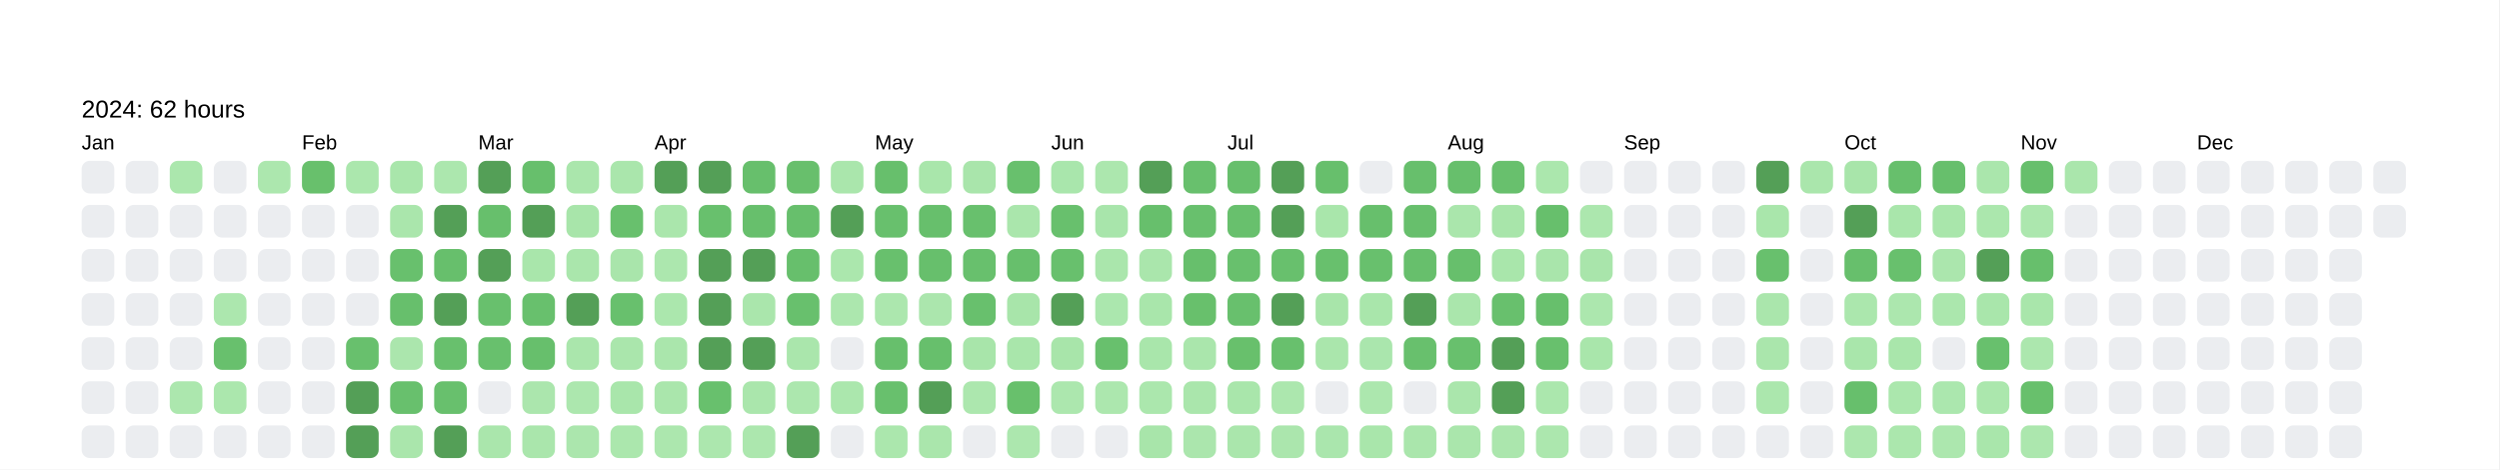
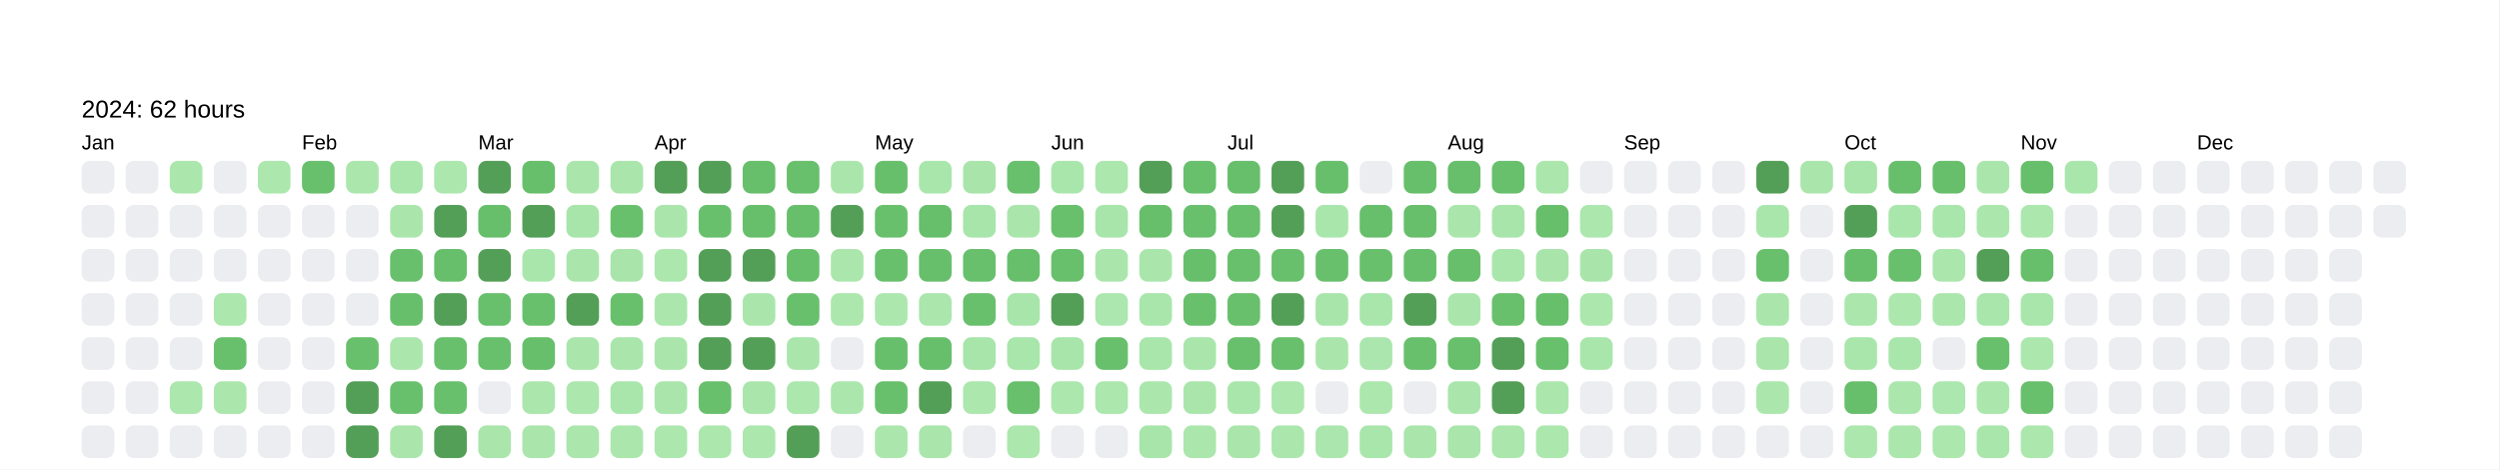
<svg xmlns="http://www.w3.org/2000/svg" baseProfile="full" height="57.5mm" version="1.1" viewBox="0,0,306.2,57.5" width="306.2mm">
  <defs />
  <rect fill="#FFFFFF" height="57.5" width="306.2" x="0" y="0" />
  <text fill="#000000" style="font-size:6px; font-family:Arial; font-weight:bold;" x="10" y="10" />
  <text fill="#000000" style="font-size:3px; font-family:Arial;" x="10" y="14.4">2024: 62 hours</text>
  <text fill="#000000" style="font-size:2.5px; font-family:Arial" x="10" y="18.3">Jan</text>
  <rect fill="#EBEDF0" height="4" rx="1" ry="1" width="4" x="10" y="19.7" />
  <rect fill="#EBEDF0" height="4" rx="1" ry="1" width="4" x="10" y="25.1" />
  <rect fill="#EBEDF0" height="4" rx="1" ry="1" width="4" x="10" y="30.5" />
  <rect fill="#EBEDF0" height="4" rx="1" ry="1" width="4" x="10" y="35.9" />
  <rect fill="#EBEDF0" height="4" rx="1" ry="1" width="4" x="10" y="41.3" />
  <rect fill="#EBEDF0" height="4" rx="1" ry="1" width="4" x="10" y="46.7" />
  <rect fill="#EBEDF0" height="4" rx="1" ry="1" width="4" x="10" y="52.1" />
  <rect fill="#EBEDF0" height="4" rx="1" ry="1" width="4" x="15.4" y="19.7" />
  <rect fill="#EBEDF0" height="4" rx="1" ry="1" width="4" x="15.4" y="25.1" />
  <rect fill="#EBEDF0" height="4" rx="1" ry="1" width="4" x="15.4" y="30.5" />
  <rect fill="#EBEDF0" height="4" rx="1" ry="1" width="4" x="15.4" y="35.9" />
  <rect fill="#EBEDF0" height="4" rx="1" ry="1" width="4" x="15.4" y="41.3" />
  <rect fill="#EBEDF0" height="4" rx="1" ry="1" width="4" x="15.4" y="46.7" />
  <rect fill="#EBEDF0" height="4" rx="1" ry="1" width="4" x="15.4" y="52.1" />
  <rect fill="#abe7ad" height="4" rx="1" ry="1" width="4" x="20.8" y="19.7" />
  <rect fill="#EBEDF0" height="4" rx="1" ry="1" width="4" x="20.8" y="25.1" />
  <rect fill="#EBEDF0" height="4" rx="1" ry="1" width="4" x="20.8" y="30.5" />
  <rect fill="#EBEDF0" height="4" rx="1" ry="1" width="4" x="20.8" y="35.9" />
  <rect fill="#EBEDF0" height="4" rx="1" ry="1" width="4" x="20.8" y="41.3" />
  <rect fill="#ace7ae" height="4" rx="1" ry="1" width="4" x="20.8" y="46.7" />
  <rect fill="#EBEDF0" height="4" rx="1" ry="1" width="4" x="20.8" y="52.1" />
  <rect fill="#EBEDF0" height="4" rx="1" ry="1" width="4" x="26.2" y="19.7" />
  <rect fill="#EBEDF0" height="4" rx="1" ry="1" width="4" x="26.2" y="25.1" />
  <rect fill="#EBEDF0" height="4" rx="1" ry="1" width="4" x="26.2" y="30.5" />
  <rect fill="#ace7ae" height="4" rx="1" ry="1" width="4" x="26.2" y="35.9" />
  <rect fill="#68c06d" height="4" rx="1" ry="1" width="4" x="26.2" y="41.3" />
  <rect fill="#abe7ad" height="4" rx="1" ry="1" width="4" x="26.2" y="46.7" />
  <rect fill="#EBEDF0" height="4" rx="1" ry="1" width="4" x="26.2" y="52.1" />
  <rect fill="#ace7ae" height="4" rx="1" ry="1" width="4" x="31.6" y="19.7" />
  <rect fill="#EBEDF0" height="4" rx="1" ry="1" width="4" x="31.6" y="25.1" />
  <rect fill="#EBEDF0" height="4" rx="1" ry="1" width="4" x="31.6" y="30.5" />
  <rect fill="#EBEDF0" height="4" rx="1" ry="1" width="4" x="31.6" y="35.9" />
  <rect fill="#EBEDF0" height="4" rx="1" ry="1" width="4" x="31.6" y="41.3" />
  <rect fill="#EBEDF0" height="4" rx="1" ry="1" width="4" x="31.6" y="46.7" />
  <rect fill="#EBEDF0" height="4" rx="1" ry="1" width="4" x="31.6" y="52.1" />
  <text fill="#000000" style="font-size:2.5px; font-family:Arial" x="37.0" y="18.3">Feb</text>
  <rect fill="#68c06c" height="4" rx="1" ry="1" width="4" x="37.0" y="19.7" />
  <rect fill="#EBEDF0" height="4" rx="1" ry="1" width="4" x="37.0" y="25.1" />
  <rect fill="#EBEDF0" height="4" rx="1" ry="1" width="4" x="37.0" y="30.5" />
  <rect fill="#EBEDF0" height="4" rx="1" ry="1" width="4" x="37.0" y="35.9" />
  <rect fill="#EBEDF0" height="4" rx="1" ry="1" width="4" x="37.0" y="41.3" />
  <rect fill="#EBEDF0" height="4" rx="1" ry="1" width="4" x="37.0" y="46.7" />
  <rect fill="#EBEDF0" height="4" rx="1" ry="1" width="4" x="37.0" y="52.1" />
  <rect fill="#abe7ad" height="4" rx="1" ry="1" width="4" x="42.4" y="19.7" />
  <rect fill="#EBEDF0" height="4" rx="1" ry="1" width="4" x="42.4" y="25.1" />
  <rect fill="#EBEDF0" height="4" rx="1" ry="1" width="4" x="42.4" y="30.5" />
  <rect fill="#EBEDF0" height="4" rx="1" ry="1" width="4" x="42.4" y="35.9" />
  <rect fill="#68c06d" height="4" rx="1" ry="1" width="4" x="42.4" y="41.3" />
  <rect fill="#549F57" height="4" rx="1" ry="1" width="4" x="42.4" y="46.7" />
  <rect fill="#549F57" height="4" rx="1" ry="1" width="4" x="42.4" y="52.1" />
  <rect fill="#a9e6ab" height="4" rx="1" ry="1" width="4" x="47.8" y="19.7" />
  <rect fill="#aae6ac" height="4" rx="1" ry="1" width="4" x="47.8" y="25.1" />
  <rect fill="#68c06d" height="4" rx="1" ry="1" width="4" x="47.8" y="30.5" />
  <rect fill="#67bf6c" height="4" rx="1" ry="1" width="4" x="47.8" y="35.9" />
  <rect fill="#abe6ad" height="4" rx="1" ry="1" width="4" x="47.8" y="41.3" />
  <rect fill="#68c06d" height="4" rx="1" ry="1" width="4" x="47.8" y="46.7" />
  <rect fill="#aae6ac" height="4" rx="1" ry="1" width="4" x="47.8" y="52.1" />
  <rect fill="#ace7ae" height="4" rx="1" ry="1" width="4" x="53.2" y="19.7" />
  <rect fill="#549F57" height="4" rx="1" ry="1" width="4" x="53.2" y="25.1" />
  <rect fill="#67bf6c" height="4" rx="1" ry="1" width="4" x="53.2" y="30.5" />
  <rect fill="#549F57" height="4" rx="1" ry="1" width="4" x="53.2" y="35.9" />
  <rect fill="#68c06d" height="4" rx="1" ry="1" width="4" x="53.2" y="41.3" />
  <rect fill="#68c06d" height="4" rx="1" ry="1" width="4" x="53.2" y="46.7" />
  <rect fill="#549F57" height="4" rx="1" ry="1" width="4" x="53.2" y="52.1" />
  <text fill="#000000" style="font-size:2.5px; font-family:Arial" x="58.6" y="18.3">Mar</text>
  <rect fill="#549F57" height="4" rx="1" ry="1" width="4" x="58.6" y="19.7" />
  <rect fill="#67bf6c" height="4" rx="1" ry="1" width="4" x="58.6" y="25.1" />
  <rect fill="#549F57" height="4" rx="1" ry="1" width="4" x="58.6" y="30.5" />
  <rect fill="#68c06d" height="4" rx="1" ry="1" width="4" x="58.6" y="35.9" />
  <rect fill="#68c06d" height="4" rx="1" ry="1" width="4" x="58.6" y="41.3" />
  <rect fill="#EBEDF0" height="4" rx="1" ry="1" width="4" x="58.6" y="46.7" />
  <rect fill="#aae6ac" height="4" rx="1" ry="1" width="4" x="58.6" y="52.1" />
  <rect fill="#67bf6c" height="4" rx="1" ry="1" width="4" x="64" y="19.7" />
  <rect fill="#549F57" height="4" rx="1" ry="1" width="4" x="64" y="25.1" />
  <rect fill="#a9e6ab" height="4" rx="1" ry="1" width="4" x="64" y="30.5" />
  <rect fill="#68c06d" height="4" rx="1" ry="1" width="4" x="64" y="35.9" />
  <rect fill="#67bf6c" height="4" rx="1" ry="1" width="4" x="64" y="41.3" />
  <rect fill="#abe6ad" height="4" rx="1" ry="1" width="4" x="64" y="46.7" />
  <rect fill="#aae6ac" height="4" rx="1" ry="1" width="4" x="64" y="52.1" />
  <rect fill="#aae6ac" height="4" rx="1" ry="1" width="4" x="69.4" y="19.7" />
  <rect fill="#a8e5aa" height="4" rx="1" ry="1" width="4" x="69.4" y="25.1" />
  <rect fill="#aae6ac" height="4" rx="1" ry="1" width="4" x="69.4" y="30.5" />
  <rect fill="#549F57" height="4" rx="1" ry="1" width="4" x="69.4" y="35.9" />
  <rect fill="#aae6ac" height="4" rx="1" ry="1" width="4" x="69.4" y="41.3" />
  <rect fill="#ace7ae" height="4" rx="1" ry="1" width="4" x="69.4" y="46.7" />
  <rect fill="#abe6ad" height="4" rx="1" ry="1" width="4" x="69.4" y="52.1" />
  <rect fill="#aae6ac" height="4" rx="1" ry="1" width="4" x="74.8" y="19.7" />
  <rect fill="#68c06d" height="4" rx="1" ry="1" width="4" x="74.8" y="25.1" />
  <rect fill="#a9e5ab" height="4" rx="1" ry="1" width="4" x="74.8" y="30.5" />
  <rect fill="#68c06d" height="4" rx="1" ry="1" width="4" x="74.8" y="35.9" />
  <rect fill="#aae6ac" height="4" rx="1" ry="1" width="4" x="74.8" y="41.3" />
  <rect fill="#a9e6ab" height="4" rx="1" ry="1" width="4" x="74.8" y="46.7" />
  <rect fill="#abe7ad" height="4" rx="1" ry="1" width="4" x="74.8" y="52.1" />
  <text fill="#000000" style="font-size:2.5px; font-family:Arial" x="80.2" y="18.3">Apr</text>
  <rect fill="#549F57" height="4" rx="1" ry="1" width="4" x="80.2" y="19.7" />
  <rect fill="#aae6ac" height="4" rx="1" ry="1" width="4" x="80.2" y="25.1" />
  <rect fill="#ace7ae" height="4" rx="1" ry="1" width="4" x="80.2" y="30.5" />
  <rect fill="#abe7ad" height="4" rx="1" ry="1" width="4" x="80.2" y="35.9" />
  <rect fill="#aae6ac" height="4" rx="1" ry="1" width="4" x="80.2" y="41.3" />
  <rect fill="#aae6ac" height="4" rx="1" ry="1" width="4" x="80.2" y="46.7" />
  <rect fill="#ace7ae" height="4" rx="1" ry="1" width="4" x="80.2" y="52.1" />
  <rect fill="#549F57" height="4" rx="1" ry="1" width="4" x="85.6" y="19.7" />
  <rect fill="#68c06d" height="4" rx="1" ry="1" width="4" x="85.6" y="25.1" />
  <rect fill="#549F57" height="4" rx="1" ry="1" width="4" x="85.6" y="30.5" />
  <rect fill="#549F57" height="4" rx="1" ry="1" width="4" x="85.6" y="35.9" />
  <rect fill="#549F57" height="4" rx="1" ry="1" width="4" x="85.6" y="41.3" />
  <rect fill="#68c06d" height="4" rx="1" ry="1" width="4" x="85.6" y="46.7" />
  <rect fill="#ace7ae" height="4" rx="1" ry="1" width="4" x="85.6" y="52.1" />
  <rect fill="#67bf6c" height="4" rx="1" ry="1" width="4" x="91" y="19.7" />
  <rect fill="#67bf6c" height="4" rx="1" ry="1" width="4" x="91" y="25.1" />
  <rect fill="#549F57" height="4" rx="1" ry="1" width="4" x="91" y="30.5" />
  <rect fill="#aae6ac" height="4" rx="1" ry="1" width="4" x="91" y="35.9" />
  <rect fill="#549F57" height="4" rx="1" ry="1" width="4" x="91" y="41.3" />
  <rect fill="#aae6ac" height="4" rx="1" ry="1" width="4" x="91" y="46.7" />
  <rect fill="#ace7ae" height="4" rx="1" ry="1" width="4" x="91" y="52.1" />
  <rect fill="#68bf6c" height="4" rx="1" ry="1" width="4" x="96.4" y="19.7" />
  <rect fill="#67bf6c" height="4" rx="1" ry="1" width="4" x="96.4" y="25.1" />
  <rect fill="#67bf6c" height="4" rx="1" ry="1" width="4" x="96.4" y="30.5" />
  <rect fill="#68c06d" height="4" rx="1" ry="1" width="4" x="96.4" y="35.9" />
  <rect fill="#aae6ac" height="4" rx="1" ry="1" width="4" x="96.4" y="41.3" />
  <rect fill="#ace7ae" height="4" rx="1" ry="1" width="4" x="96.4" y="46.7" />
  <rect fill="#549F57" height="4" rx="1" ry="1" width="4" x="96.4" y="52.1" />
  <rect fill="#aae6ac" height="4" rx="1" ry="1" width="4" x="101.8" y="19.7" />
  <rect fill="#549F57" height="4" rx="1" ry="1" width="4" x="101.8" y="25.1" />
  <rect fill="#abe7ad" height="4" rx="1" ry="1" width="4" x="101.8" y="30.5" />
  <rect fill="#ace7ae" height="4" rx="1" ry="1" width="4" x="101.8" y="35.9" />
  <rect fill="#EBEDF0" height="4" rx="1" ry="1" width="4" x="101.8" y="41.3" />
  <rect fill="#abe7ad" height="4" rx="1" ry="1" width="4" x="101.8" y="46.7" />
  <rect fill="#EBEDF0" height="4" rx="1" ry="1" width="4" x="101.8" y="52.1" />
  <text fill="#000000" style="font-size:2.5px; font-family:Arial" x="107.2" y="18.3">May</text>
  <rect fill="#67bf6c" height="4" rx="1" ry="1" width="4" x="107.2" y="19.7" />
  <rect fill="#68c06d" height="4" rx="1" ry="1" width="4" x="107.2" y="25.1" />
  <rect fill="#68c06d" height="4" rx="1" ry="1" width="4" x="107.2" y="30.5" />
  <rect fill="#ace7ae" height="4" rx="1" ry="1" width="4" x="107.2" y="35.9" />
  <rect fill="#67bf6c" height="4" rx="1" ry="1" width="4" x="107.2" y="41.3" />
  <rect fill="#68c06d" height="4" rx="1" ry="1" width="4" x="107.2" y="46.7" />
  <rect fill="#abe7ad" height="4" rx="1" ry="1" width="4" x="107.2" y="52.1" />
  <rect fill="#a9e6ab" height="4" rx="1" ry="1" width="4" x="112.6" y="19.7" />
  <rect fill="#67bf6c" height="4" rx="1" ry="1" width="4" x="112.6" y="25.1" />
  <rect fill="#67bf6c" height="4" rx="1" ry="1" width="4" x="112.6" y="30.5" />
  <rect fill="#abe6ad" height="4" rx="1" ry="1" width="4" x="112.6" y="35.9" />
  <rect fill="#67bf6c" height="4" rx="1" ry="1" width="4" x="112.6" y="41.3" />
  <rect fill="#549F57" height="4" rx="1" ry="1" width="4" x="112.6" y="46.7" />
  <rect fill="#aae6ac" height="4" rx="1" ry="1" width="4" x="112.6" y="52.1" />
  <rect fill="#a9e5ab" height="4" rx="1" ry="1" width="4" x="118" y="19.7" />
-   <rect fill="#68c06d" height="4" rx="1" ry="1" width="4" x="118" y="25.1" />
+   <rect fill="#a8e5aa" height="4" rx="1" ry="1" width="4" x="118" y="25.1" />
  <rect fill="#68c06d" height="4" rx="1" ry="1" width="4" x="118" y="30.5" />
  <rect fill="#68c06d" height="4" rx="1" ry="1" width="4" x="118" y="35.9" />
  <rect fill="#a8e5aa" height="4" rx="1" ry="1" width="4" x="118" y="41.3" />
  <rect fill="#ace7ae" height="4" rx="1" ry="1" width="4" x="118" y="46.7" />
  <rect fill="#EBEDF0" height="4" rx="1" ry="1" width="4" x="118" y="52.1" />
  <rect fill="#68c06d" height="4" rx="1" ry="1" width="4" x="123.4" y="19.7" />
  <rect fill="#aae6ac" height="4" rx="1" ry="1" width="4" x="123.4" y="25.1" />
  <rect fill="#67bf6c" height="4" rx="1" ry="1" width="4" x="123.4" y="30.5" />
  <rect fill="#a8e5aa" height="4" rx="1" ry="1" width="4" x="123.4" y="35.9" />
  <rect fill="#a9e6ab" height="4" rx="1" ry="1" width="4" x="123.4" y="41.3" />
  <rect fill="#68c06c" height="4" rx="1" ry="1" width="4" x="123.4" y="46.7" />
  <rect fill="#ace7ae" height="4" rx="1" ry="1" width="4" x="123.4" y="52.1" />
  <text fill="#000000" style="font-size:2.5px; font-family:Arial" x="128.8" y="18.3">Jun</text>
  <rect fill="#a9e6ac" height="4" rx="1" ry="1" width="4" x="128.8" y="19.7" />
  <rect fill="#68c06d" height="4" rx="1" ry="1" width="4" x="128.8" y="25.1" />
  <rect fill="#68c06d" height="4" rx="1" ry="1" width="4" x="128.8" y="30.5" />
  <rect fill="#549F57" height="4" rx="1" ry="1" width="4" x="128.8" y="35.9" />
  <rect fill="#a8e5aa" height="4" rx="1" ry="1" width="4" x="128.8" y="41.3" />
  <rect fill="#ace7ae" height="4" rx="1" ry="1" width="4" x="128.8" y="46.7" />
  <rect fill="#EBEDF0" height="4" rx="1" ry="1" width="4" x="128.8" y="52.1" />
  <rect fill="#ace7ae" height="4" rx="1" ry="1" width="4" x="134.2" y="19.7" />
  <rect fill="#a8e5ab" height="4" rx="1" ry="1" width="4" x="134.2" y="25.1" />
  <rect fill="#aae6ac" height="4" rx="1" ry="1" width="4" x="134.2" y="30.5" />
  <rect fill="#abe7ae" height="4" rx="1" ry="1" width="4" x="134.2" y="35.9" />
  <rect fill="#68c06d" height="4" rx="1" ry="1" width="4" x="134.2" y="41.3" />
  <rect fill="#ace7ae" height="4" rx="1" ry="1" width="4" x="134.2" y="46.7" />
  <rect fill="#EBEDF0" height="4" rx="1" ry="1" width="4" x="134.2" y="52.1" />
  <rect fill="#549F57" height="4" rx="1" ry="1" width="4" x="139.6" y="19.7" />
  <rect fill="#67bf6c" height="4" rx="1" ry="1" width="4" x="139.6" y="25.1" />
  <rect fill="#aae6ac" height="4" rx="1" ry="1" width="4" x="139.6" y="30.5" />
  <rect fill="#a9e6ab" height="4" rx="1" ry="1" width="4" x="139.6" y="35.9" />
  <rect fill="#a9e6ab" height="4" rx="1" ry="1" width="4" x="139.6" y="41.3" />
  <rect fill="#abe7ad" height="4" rx="1" ry="1" width="4" x="139.6" y="46.7" />
  <rect fill="#a8e5aa" height="4" rx="1" ry="1" width="4" x="139.6" y="52.1" />
  <rect fill="#68c06d" height="4" rx="1" ry="1" width="4" x="145" y="19.7" />
  <rect fill="#68c06d" height="4" rx="1" ry="1" width="4" x="145" y="25.1" />
  <rect fill="#67bf6c" height="4" rx="1" ry="1" width="4" x="145" y="30.5" />
  <rect fill="#68c06c" height="4" rx="1" ry="1" width="4" x="145" y="35.9" />
  <rect fill="#aae6ac" height="4" rx="1" ry="1" width="4" x="145" y="41.3" />
  <rect fill="#aae6ac" height="4" rx="1" ry="1" width="4" x="145" y="46.7" />
  <rect fill="#abe6ad" height="4" rx="1" ry="1" width="4" x="145" y="52.1" />
  <text fill="#000000" style="font-size:2.5px; font-family:Arial" x="150.4" y="18.3">Jul</text>
  <rect fill="#67bf6c" height="4" rx="1" ry="1" width="4" x="150.4" y="19.7" />
  <rect fill="#68c06d" height="4" rx="1" ry="1" width="4" x="150.4" y="25.1" />
  <rect fill="#68c06d" height="4" rx="1" ry="1" width="4" x="150.4" y="30.5" />
  <rect fill="#68c06d" height="4" rx="1" ry="1" width="4" x="150.4" y="35.9" />
  <rect fill="#68c06c" height="4" rx="1" ry="1" width="4" x="150.4" y="41.3" />
  <rect fill="#a9e6ab" height="4" rx="1" ry="1" width="4" x="150.4" y="46.7" />
  <rect fill="#aae6ac" height="4" rx="1" ry="1" width="4" x="150.4" y="52.1" />
  <rect fill="#549F57" height="4" rx="1" ry="1" width="4" x="155.8" y="19.7" />
  <rect fill="#549F57" height="4" rx="1" ry="1" width="4" x="155.8" y="25.1" />
  <rect fill="#68c06d" height="4" rx="1" ry="1" width="4" x="155.8" y="30.5" />
  <rect fill="#549F57" height="4" rx="1" ry="1" width="4" x="155.8" y="35.9" />
  <rect fill="#68c06d" height="4" rx="1" ry="1" width="4" x="155.8" y="41.3" />
  <rect fill="#ace7ae" height="4" rx="1" ry="1" width="4" x="155.8" y="46.7" />
  <rect fill="#abe6ad" height="4" rx="1" ry="1" width="4" x="155.8" y="52.1" />
  <rect fill="#67bf6c" height="4" rx="1" ry="1" width="4" x="161.2" y="19.7" />
  <rect fill="#a9e6ab" height="4" rx="1" ry="1" width="4" x="161.2" y="25.1" />
  <rect fill="#68c06d" height="4" rx="1" ry="1" width="4" x="161.2" y="30.5" />
  <rect fill="#a8e5aa" height="4" rx="1" ry="1" width="4" x="161.2" y="35.9" />
  <rect fill="#aae6ac" height="4" rx="1" ry="1" width="4" x="161.2" y="41.3" />
  <rect fill="#EBEDF0" height="4" rx="1" ry="1" width="4" x="161.2" y="46.7" />
  <rect fill="#aae6ad" height="4" rx="1" ry="1" width="4" x="161.2" y="52.1" />
  <rect fill="#EBEDF0" height="4" rx="1" ry="1" width="4" x="166.6" y="19.7" />
  <rect fill="#67bf6c" height="4" rx="1" ry="1" width="4" x="166.6" y="25.1" />
  <rect fill="#68c06d" height="4" rx="1" ry="1" width="4" x="166.6" y="30.5" />
  <rect fill="#a9e6ab" height="4" rx="1" ry="1" width="4" x="166.6" y="35.9" />
  <rect fill="#aae6ad" height="4" rx="1" ry="1" width="4" x="166.6" y="41.3" />
  <rect fill="#ace7ae" height="4" rx="1" ry="1" width="4" x="166.6" y="46.7" />
  <rect fill="#a9e6ab" height="4" rx="1" ry="1" width="4" x="166.6" y="52.1" />
  <rect fill="#67bf6c" height="4" rx="1" ry="1" width="4" x="172" y="19.7" />
  <rect fill="#67bf6c" height="4" rx="1" ry="1" width="4" x="172" y="25.1" />
  <rect fill="#67bf6c" height="4" rx="1" ry="1" width="4" x="172" y="30.5" />
  <rect fill="#549F57" height="4" rx="1" ry="1" width="4" x="172" y="35.9" />
  <rect fill="#68c06d" height="4" rx="1" ry="1" width="4" x="172" y="41.3" />
  <rect fill="#EBEDF0" height="4" rx="1" ry="1" width="4" x="172" y="46.7" />
  <rect fill="#aae6ac" height="4" rx="1" ry="1" width="4" x="172" y="52.1" />
  <text fill="#000000" style="font-size:2.5px; font-family:Arial" x="177.4" y="18.3">Aug</text>
  <rect fill="#67bf6c" height="4" rx="1" ry="1" width="4" x="177.4" y="19.7" />
  <rect fill="#aae6ac" height="4" rx="1" ry="1" width="4" x="177.4" y="25.1" />
  <rect fill="#67bf6c" height="4" rx="1" ry="1" width="4" x="177.4" y="30.5" />
  <rect fill="#aae6ac" height="4" rx="1" ry="1" width="4" x="177.4" y="35.9" />
  <rect fill="#68c06d" height="4" rx="1" ry="1" width="4" x="177.4" y="41.3" />
  <rect fill="#aae6ac" height="4" rx="1" ry="1" width="4" x="177.4" y="46.7" />
  <rect fill="#aae6ac" height="4" rx="1" ry="1" width="4" x="177.4" y="52.1" />
  <rect fill="#68c06d" height="4" rx="1" ry="1" width="4" x="182.8" y="19.7" />
  <rect fill="#a8e5aa" height="4" rx="1" ry="1" width="4" x="182.8" y="25.1" />
  <rect fill="#a9e6ab" height="4" rx="1" ry="1" width="4" x="182.8" y="30.5" />
  <rect fill="#68c06d" height="4" rx="1" ry="1" width="4" x="182.8" y="35.9" />
  <rect fill="#549F57" height="4" rx="1" ry="1" width="4" x="182.8" y="41.3" />
  <rect fill="#549F57" height="4" rx="1" ry="1" width="4" x="182.8" y="46.7" />
  <rect fill="#abe6ad" height="4" rx="1" ry="1" width="4" x="182.8" y="52.1" />
  <rect fill="#abe7ad" height="4" rx="1" ry="1" width="4" x="188.2" y="19.7" />
  <rect fill="#67bf6c" height="4" rx="1" ry="1" width="4" x="188.2" y="25.1" />
  <rect fill="#a9e5ab" height="4" rx="1" ry="1" width="4" x="188.2" y="30.5" />
  <rect fill="#67bf6c" height="4" rx="1" ry="1" width="4" x="188.2" y="35.9" />
  <rect fill="#68c06d" height="4" rx="1" ry="1" width="4" x="188.2" y="41.3" />
  <rect fill="#abe7ad" height="4" rx="1" ry="1" width="4" x="188.2" y="46.7" />
  <rect fill="#ace7ae" height="4" rx="1" ry="1" width="4" x="188.2" y="52.1" />
  <rect fill="#EBEDF0" height="4" rx="1" ry="1" width="4" x="193.6" y="19.7" />
  <rect fill="#ace7ae" height="4" rx="1" ry="1" width="4" x="193.6" y="25.1" />
  <rect fill="#a9e5ab" height="4" rx="1" ry="1" width="4" x="193.6" y="30.5" />
  <rect fill="#ace7ae" height="4" rx="1" ry="1" width="4" x="193.6" y="35.9" />
  <rect fill="#a9e6ab" height="4" rx="1" ry="1" width="4" x="193.6" y="41.3" />
  <rect fill="#EBEDF0" height="4" rx="1" ry="1" width="4" x="193.6" y="46.7" />
  <rect fill="#EBEDF0" height="4" rx="1" ry="1" width="4" x="193.6" y="52.1" />
  <text fill="#000000" style="font-size:2.5px; font-family:Arial" x="199" y="18.3">Sep</text>
  <rect fill="#EBEDF0" height="4" rx="1" ry="1" width="4" x="199" y="19.7" />
  <rect fill="#EBEDF0" height="4" rx="1" ry="1" width="4" x="199" y="25.1" />
  <rect fill="#EBEDF0" height="4" rx="1" ry="1" width="4" x="199" y="30.5" />
  <rect fill="#EBEDF0" height="4" rx="1" ry="1" width="4" x="199" y="35.9" />
  <rect fill="#EBEDF0" height="4" rx="1" ry="1" width="4" x="199" y="41.3" />
  <rect fill="#EBEDF0" height="4" rx="1" ry="1" width="4" x="199" y="46.7" />
  <rect fill="#EBEDF0" height="4" rx="1" ry="1" width="4" x="199" y="52.1" />
  <rect fill="#EBEDF0" height="4" rx="1" ry="1" width="4" x="204.4" y="19.7" />
  <rect fill="#EBEDF0" height="4" rx="1" ry="1" width="4" x="204.4" y="25.1" />
  <rect fill="#EBEDF0" height="4" rx="1" ry="1" width="4" x="204.4" y="30.5" />
  <rect fill="#EBEDF0" height="4" rx="1" ry="1" width="4" x="204.4" y="35.9" />
  <rect fill="#EBEDF0" height="4" rx="1" ry="1" width="4" x="204.4" y="41.3" />
  <rect fill="#EBEDF0" height="4" rx="1" ry="1" width="4" x="204.4" y="46.7" />
  <rect fill="#EBEDF0" height="4" rx="1" ry="1" width="4" x="204.4" y="52.1" />
  <rect fill="#EBEDF0" height="4" rx="1" ry="1" width="4" x="209.8" y="19.7" />
  <rect fill="#EBEDF0" height="4" rx="1" ry="1" width="4" x="209.8" y="25.1" />
  <rect fill="#EBEDF0" height="4" rx="1" ry="1" width="4" x="209.8" y="30.5" />
  <rect fill="#EBEDF0" height="4" rx="1" ry="1" width="4" x="209.8" y="35.9" />
  <rect fill="#EBEDF0" height="4" rx="1" ry="1" width="4" x="209.8" y="41.3" />
  <rect fill="#EBEDF0" height="4" rx="1" ry="1" width="4" x="209.8" y="46.7" />
  <rect fill="#EBEDF0" height="4" rx="1" ry="1" width="4" x="209.8" y="52.1" />
  <rect fill="#549F57" height="4" rx="1" ry="1" width="4" x="215.2" y="19.7" />
  <rect fill="#a9e6ab" height="4" rx="1" ry="1" width="4" x="215.2" y="25.1" />
  <rect fill="#68c06d" height="4" rx="1" ry="1" width="4" x="215.2" y="30.5" />
  <rect fill="#aae6ac" height="4" rx="1" ry="1" width="4" x="215.2" y="35.9" />
  <rect fill="#aae6ac" height="4" rx="1" ry="1" width="4" x="215.2" y="41.3" />
  <rect fill="#abe7ad" height="4" rx="1" ry="1" width="4" x="215.2" y="46.7" />
  <rect fill="#EBEDF0" height="4" rx="1" ry="1" width="4" x="215.2" y="52.1" />
  <rect fill="#aae6ac" height="4" rx="1" ry="1" width="4" x="220.6" y="19.7" />
  <rect fill="#EBEDF0" height="4" rx="1" ry="1" width="4" x="220.6" y="25.1" />
  <rect fill="#EBEDF0" height="4" rx="1" ry="1" width="4" x="220.6" y="30.5" />
  <rect fill="#EBEDF0" height="4" rx="1" ry="1" width="4" x="220.6" y="35.9" />
  <rect fill="#EBEDF0" height="4" rx="1" ry="1" width="4" x="220.6" y="41.3" />
  <rect fill="#EBEDF0" height="4" rx="1" ry="1" width="4" x="220.6" y="46.7" />
  <rect fill="#EBEDF0" height="4" rx="1" ry="1" width="4" x="220.6" y="52.1" />
  <text fill="#000000" style="font-size:2.5px; font-family:Arial" x="226" y="18.3">Oct</text>
  <rect fill="#a8e5aa" height="4" rx="1" ry="1" width="4" x="226" y="19.7" />
  <rect fill="#549F57" height="4" rx="1" ry="1" width="4" x="226" y="25.1" />
  <rect fill="#67bf6c" height="4" rx="1" ry="1" width="4" x="226" y="30.5" />
  <rect fill="#abe7ad" height="4" rx="1" ry="1" width="4" x="226" y="35.9" />
  <rect fill="#a9e6ab" height="4" rx="1" ry="1" width="4" x="226" y="41.3" />
  <rect fill="#67bf6c" height="4" rx="1" ry="1" width="4" x="226" y="46.7" />
  <rect fill="#ace7ae" height="4" rx="1" ry="1" width="4" x="226" y="52.1" />
  <rect fill="#67bf6c" height="4" rx="1" ry="1" width="4" x="231.4" y="19.7" />
  <rect fill="#a9e6ab" height="4" rx="1" ry="1" width="4" x="231.4" y="25.1" />
  <rect fill="#68c06d" height="4" rx="1" ry="1" width="4" x="231.4" y="30.5" />
  <rect fill="#ace7ae" height="4" rx="1" ry="1" width="4" x="231.4" y="35.9" />
  <rect fill="#a9e6ab" height="4" rx="1" ry="1" width="4" x="231.4" y="41.3" />
  <rect fill="#abe7ad" height="4" rx="1" ry="1" width="4" x="231.4" y="46.7" />
  <rect fill="#abe7ad" height="4" rx="1" ry="1" width="4" x="231.4" y="52.1" />
  <rect fill="#67bf6c" height="4" rx="1" ry="1" width="4" x="236.8" y="19.7" />
  <rect fill="#a9e6ab" height="4" rx="1" ry="1" width="4" x="236.8" y="25.1" />
  <rect fill="#abe6ad" height="4" rx="1" ry="1" width="4" x="236.8" y="30.5" />
  <rect fill="#abe7ad" height="4" rx="1" ry="1" width="4" x="236.8" y="35.9" />
  <rect fill="#EBEDF0" height="4" rx="1" ry="1" width="4" x="236.8" y="41.3" />
  <rect fill="#abe7ae" height="4" rx="1" ry="1" width="4" x="236.8" y="46.7" />
  <rect fill="#ace7ae" height="4" rx="1" ry="1" width="4" x="236.8" y="52.1" />
  <rect fill="#aae6ac" height="4" rx="1" ry="1" width="4" x="242.2" y="19.7" />
  <rect fill="#abe7ad" height="4" rx="1" ry="1" width="4" x="242.2" y="25.1" />
  <rect fill="#549F57" height="4" rx="1" ry="1" width="4" x="242.2" y="30.5" />
  <rect fill="#a9e6ab" height="4" rx="1" ry="1" width="4" x="242.2" y="35.9" />
  <rect fill="#68c06d" height="4" rx="1" ry="1" width="4" x="242.2" y="41.3" />
  <rect fill="#abe7ad" height="4" rx="1" ry="1" width="4" x="242.2" y="46.7" />
  <rect fill="#a9e6ab" height="4" rx="1" ry="1" width="4" x="242.2" y="52.1" />
  <text fill="#000000" style="font-size:2.5px; font-family:Arial" x="247.6" y="18.3">Nov</text>
  <rect fill="#67bf6c" height="4" rx="1" ry="1" width="4" x="247.6" y="19.7" />
  <rect fill="#ace7ae" height="4" rx="1" ry="1" width="4" x="247.6" y="25.1" />
  <rect fill="#67bf6c" height="4" rx="1" ry="1" width="4" x="247.6" y="30.5" />
  <rect fill="#a9e6ab" height="4" rx="1" ry="1" width="4" x="247.6" y="35.9" />
  <rect fill="#ace7ae" height="4" rx="1" ry="1" width="4" x="247.6" y="41.3" />
  <rect fill="#68c06c" height="4" rx="1" ry="1" width="4" x="247.6" y="46.7" />
  <rect fill="#ace7ae" height="4" rx="1" ry="1" width="4" x="247.6" y="52.1" />
-   <rect fill="#aae6ac" height="4" rx="1" ry="1" width="4" x="253" y="19.7" />
+   <rect fill="#a9e6ab" height="4" rx="1" ry="1" width="4" x="253" y="19.7" />
  <rect fill="#EBEDF0" height="4" rx="1" ry="1" width="4" x="253" y="25.1" />
  <rect fill="#EBEDF0" height="4" rx="1" ry="1" width="4" x="253" y="30.5" />
  <rect fill="#EBEDF0" height="4" rx="1" ry="1" width="4" x="253" y="35.9" />
  <rect fill="#EBEDF0" height="4" rx="1" ry="1" width="4" x="253" y="41.3" />
  <rect fill="#EBEDF0" height="4" rx="1" ry="1" width="4" x="253" y="46.7" />
  <rect fill="#EBEDF0" height="4" rx="1" ry="1" width="4" x="253" y="52.1" />
  <rect fill="#EBEDF0" height="4" rx="1" ry="1" width="4" x="258.4" y="19.7" />
  <rect fill="#EBEDF0" height="4" rx="1" ry="1" width="4" x="258.4" y="25.1" />
  <rect fill="#EBEDF0" height="4" rx="1" ry="1" width="4" x="258.4" y="30.5" />
  <rect fill="#EBEDF0" height="4" rx="1" ry="1" width="4" x="258.4" y="35.9" />
  <rect fill="#EBEDF0" height="4" rx="1" ry="1" width="4" x="258.4" y="41.3" />
  <rect fill="#EBEDF0" height="4" rx="1" ry="1" width="4" x="258.4" y="46.7" />
  <rect fill="#EBEDF0" height="4" rx="1" ry="1" width="4" x="258.4" y="52.1" />
  <rect fill="#EBEDF0" height="4" rx="1" ry="1" width="4" x="263.8" y="19.7" />
  <rect fill="#EBEDF0" height="4" rx="1" ry="1" width="4" x="263.8" y="25.1" />
  <rect fill="#EBEDF0" height="4" rx="1" ry="1" width="4" x="263.8" y="30.5" />
  <rect fill="#EBEDF0" height="4" rx="1" ry="1" width="4" x="263.8" y="35.9" />
  <rect fill="#EBEDF0" height="4" rx="1" ry="1" width="4" x="263.8" y="41.3" />
  <rect fill="#EBEDF0" height="4" rx="1" ry="1" width="4" x="263.8" y="46.7" />
  <rect fill="#EBEDF0" height="4" rx="1" ry="1" width="4" x="263.8" y="52.1" />
  <text fill="#000000" style="font-size:2.5px; font-family:Arial" x="269.2" y="18.3">Dec</text>
  <rect fill="#EBEDF0" height="4" rx="1" ry="1" width="4" x="269.2" y="19.7" />
  <rect fill="#EBEDF0" height="4" rx="1" ry="1" width="4" x="269.2" y="25.1" />
  <rect fill="#EBEDF0" height="4" rx="1" ry="1" width="4" x="269.2" y="30.5" />
  <rect fill="#EBEDF0" height="4" rx="1" ry="1" width="4" x="269.2" y="35.9" />
  <rect fill="#EBEDF0" height="4" rx="1" ry="1" width="4" x="269.2" y="41.3" />
  <rect fill="#EBEDF0" height="4" rx="1" ry="1" width="4" x="269.2" y="46.7" />
  <rect fill="#EBEDF0" height="4" rx="1" ry="1" width="4" x="269.2" y="52.1" />
  <rect fill="#EBEDF0" height="4" rx="1" ry="1" width="4" x="274.6" y="19.7" />
  <rect fill="#EBEDF0" height="4" rx="1" ry="1" width="4" x="274.6" y="25.1" />
  <rect fill="#EBEDF0" height="4" rx="1" ry="1" width="4" x="274.6" y="30.5" />
  <rect fill="#EBEDF0" height="4" rx="1" ry="1" width="4" x="274.6" y="35.9" />
  <rect fill="#EBEDF0" height="4" rx="1" ry="1" width="4" x="274.6" y="41.3" />
  <rect fill="#EBEDF0" height="4" rx="1" ry="1" width="4" x="274.6" y="46.7" />
  <rect fill="#EBEDF0" height="4" rx="1" ry="1" width="4" x="274.6" y="52.1" />
  <rect fill="#EBEDF0" height="4" rx="1" ry="1" width="4" x="280" y="19.7" />
  <rect fill="#EBEDF0" height="4" rx="1" ry="1" width="4" x="280" y="25.1" />
  <rect fill="#EBEDF0" height="4" rx="1" ry="1" width="4" x="280" y="30.5" />
  <rect fill="#EBEDF0" height="4" rx="1" ry="1" width="4" x="280" y="35.9" />
  <rect fill="#EBEDF0" height="4" rx="1" ry="1" width="4" x="280" y="41.3" />
  <rect fill="#EBEDF0" height="4" rx="1" ry="1" width="4" x="280" y="46.7" />
  <rect fill="#EBEDF0" height="4" rx="1" ry="1" width="4" x="280" y="52.1" />
  <rect fill="#EBEDF0" height="4" rx="1" ry="1" width="4" x="285.4" y="19.7" />
  <rect fill="#EBEDF0" height="4" rx="1" ry="1" width="4" x="285.4" y="25.1" />
  <rect fill="#EBEDF0" height="4" rx="1" ry="1" width="4" x="285.4" y="30.5" />
  <rect fill="#EBEDF0" height="4" rx="1" ry="1" width="4" x="285.4" y="35.9" />
  <rect fill="#EBEDF0" height="4" rx="1" ry="1" width="4" x="285.4" y="41.3" />
  <rect fill="#EBEDF0" height="4" rx="1" ry="1" width="4" x="285.4" y="46.7" />
  <rect fill="#EBEDF0" height="4" rx="1" ry="1" width="4" x="285.4" y="52.1" />
  <rect fill="#EBEDF0" height="4" rx="1" ry="1" width="4" x="290.8" y="19.7" />
  <rect fill="#EBEDF0" height="4" rx="1" ry="1" width="4" x="290.8" y="25.1" />
</svg>
